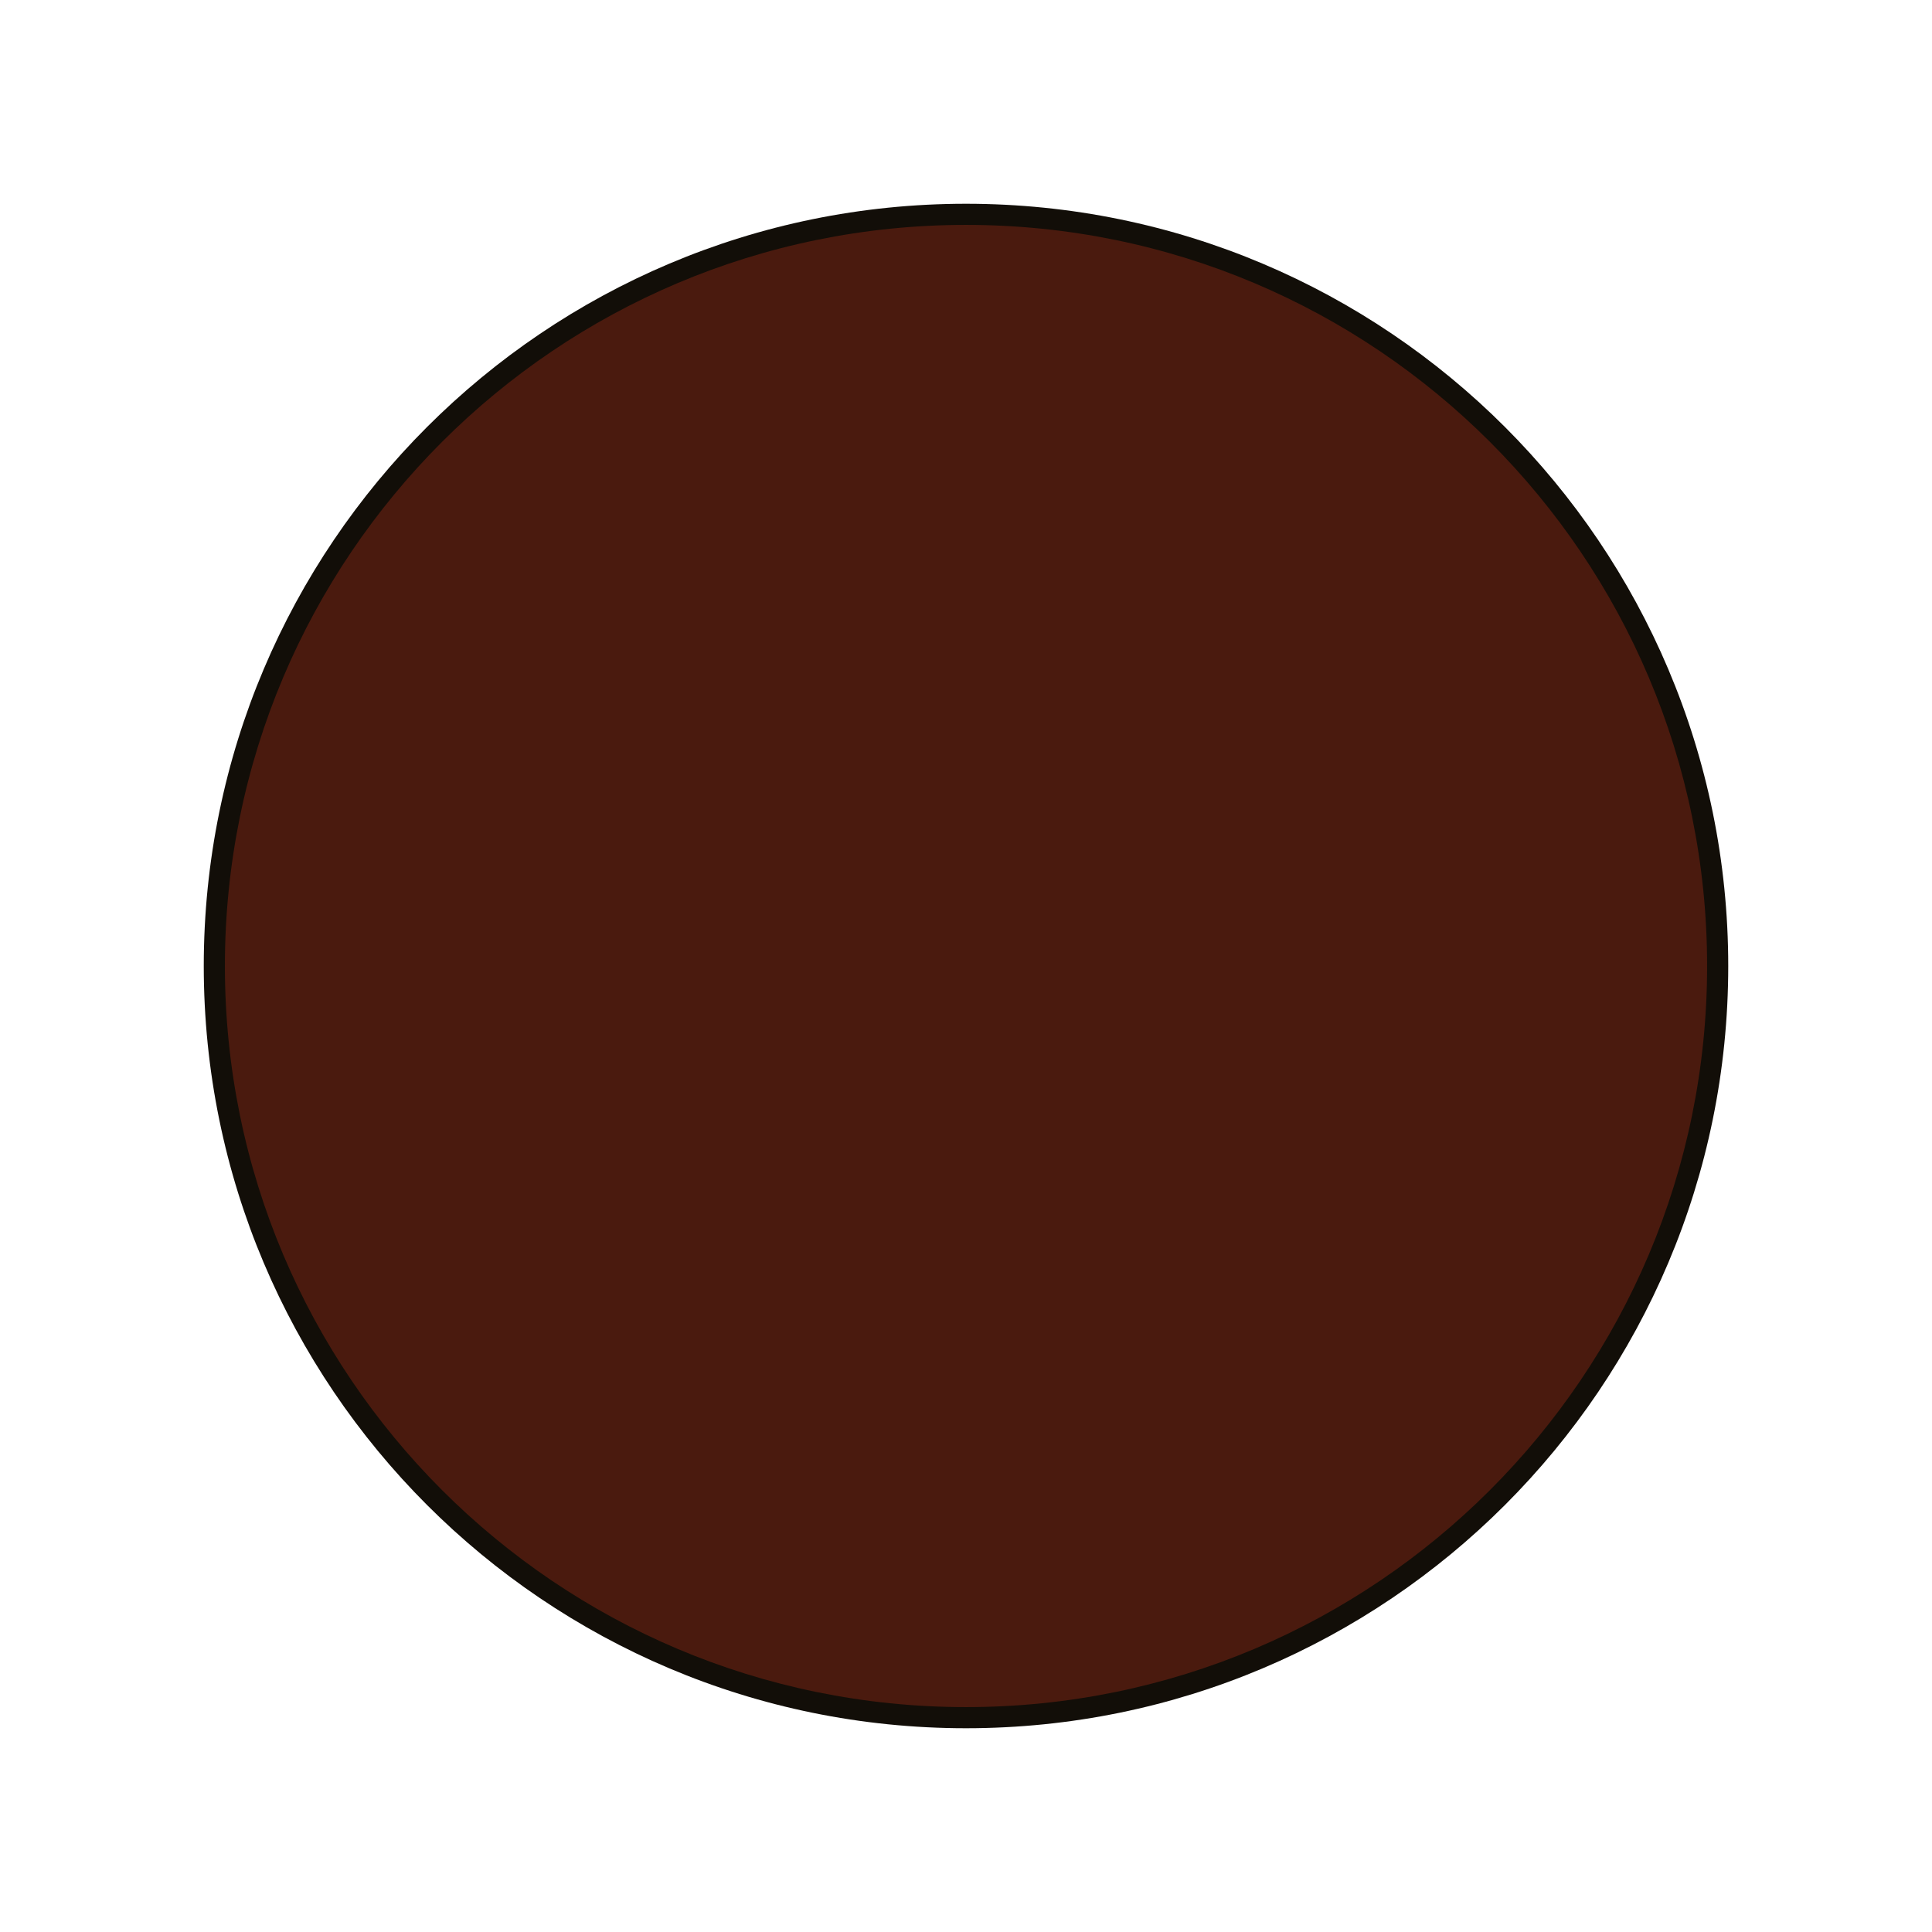
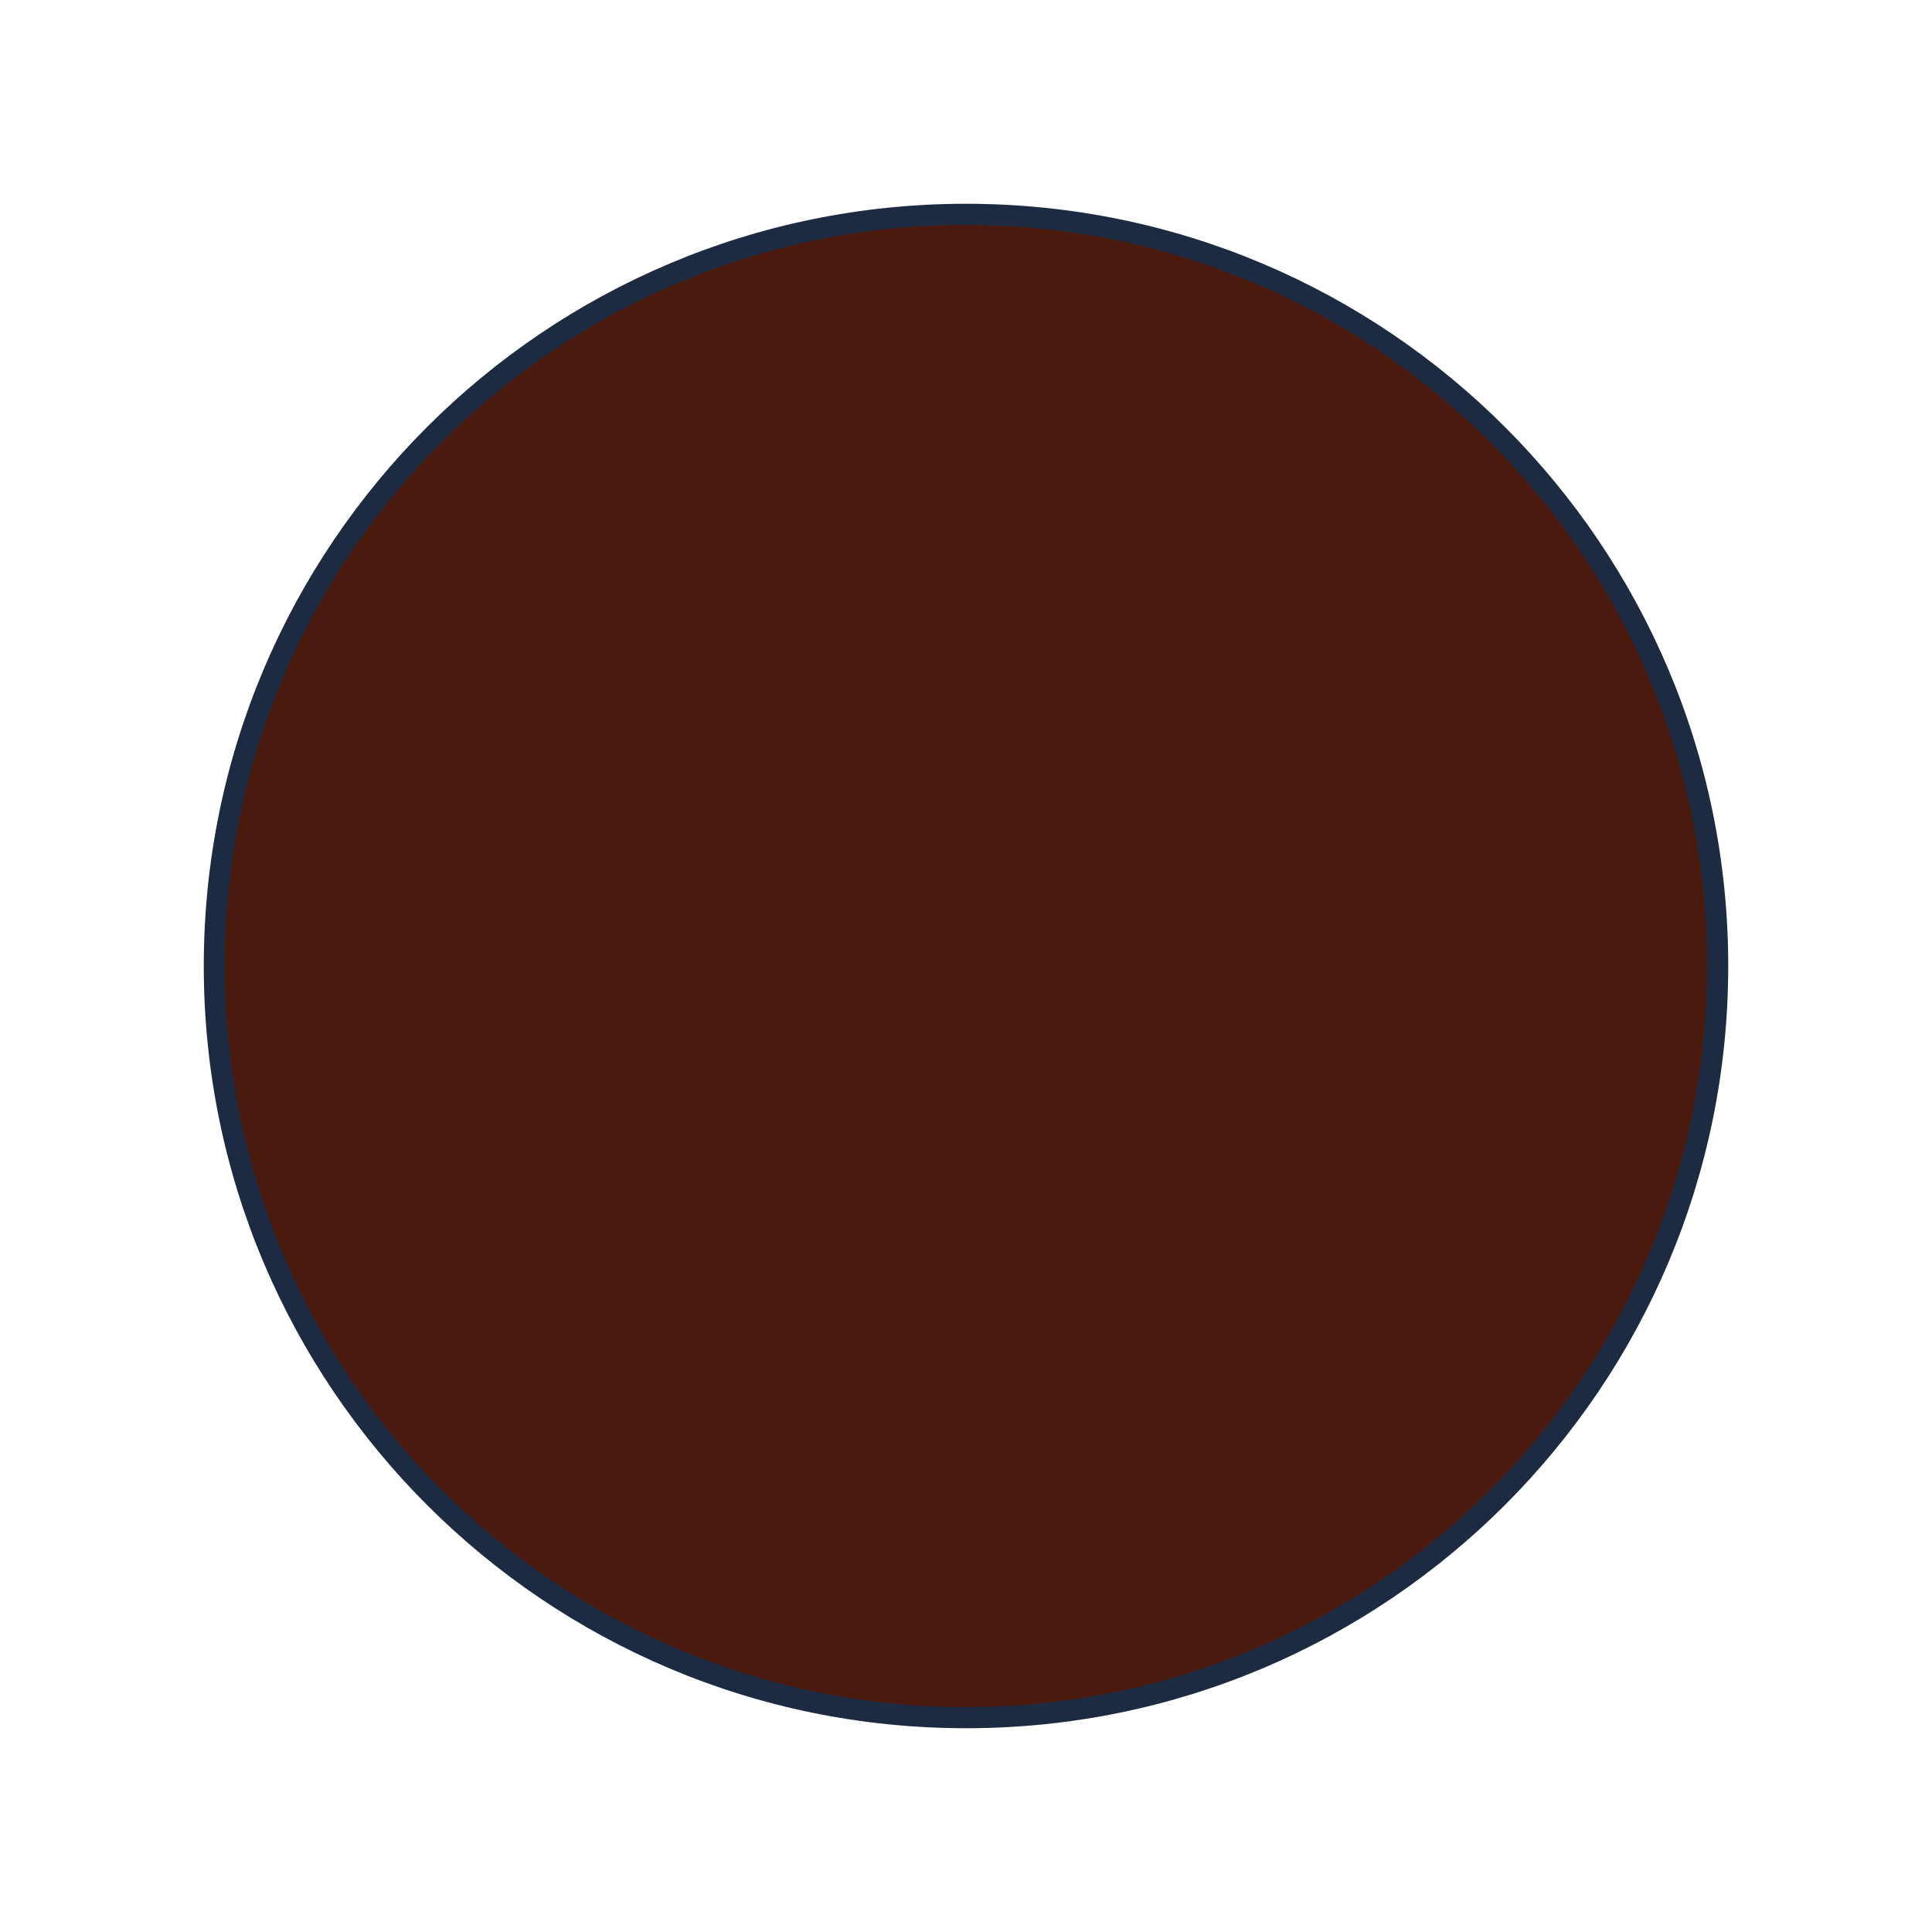
<svg xmlns="http://www.w3.org/2000/svg" width="128" height="128" viewBox="0 0 128 128">
-   <circle cx="64.00" cy="64.00" r="50.50" fill="#120E08" />
+   <circle cx="64.00" cy="64.00" r="50.50" fill="#1D2B42" />
  <circle cx="64.00" cy="64.00" r="49.10" fill="#4A1A0E" />
</svg>
